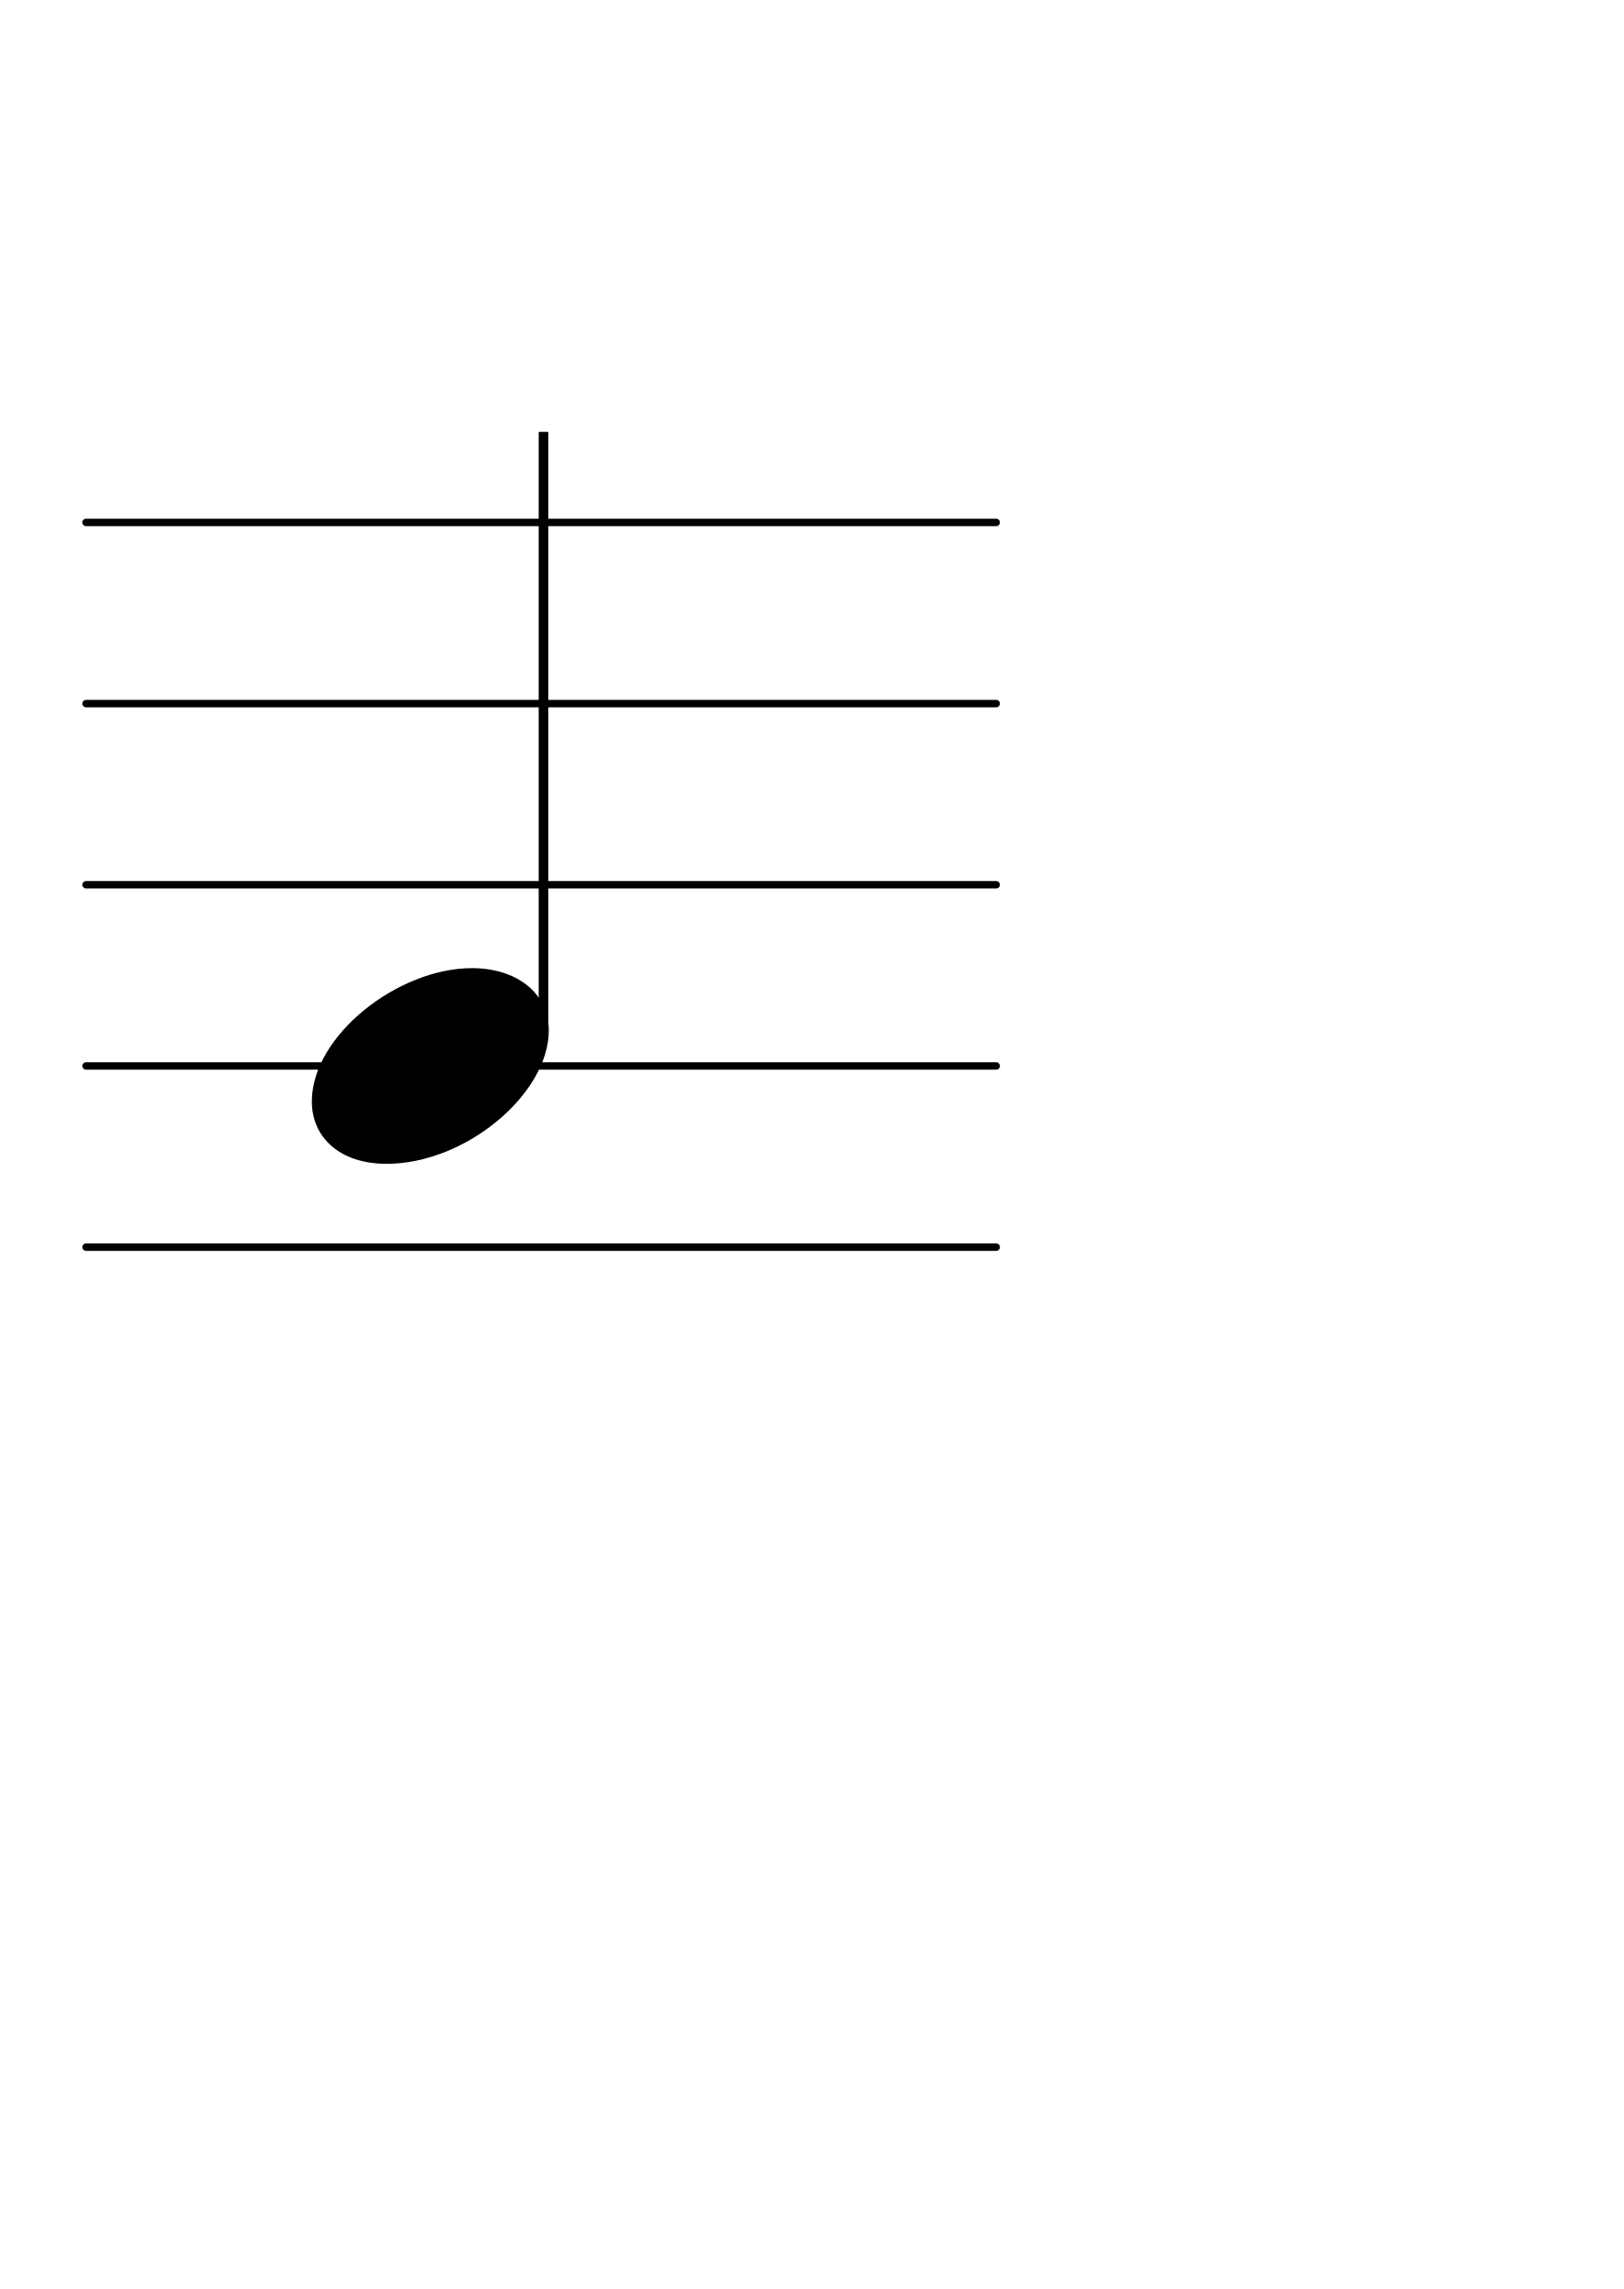
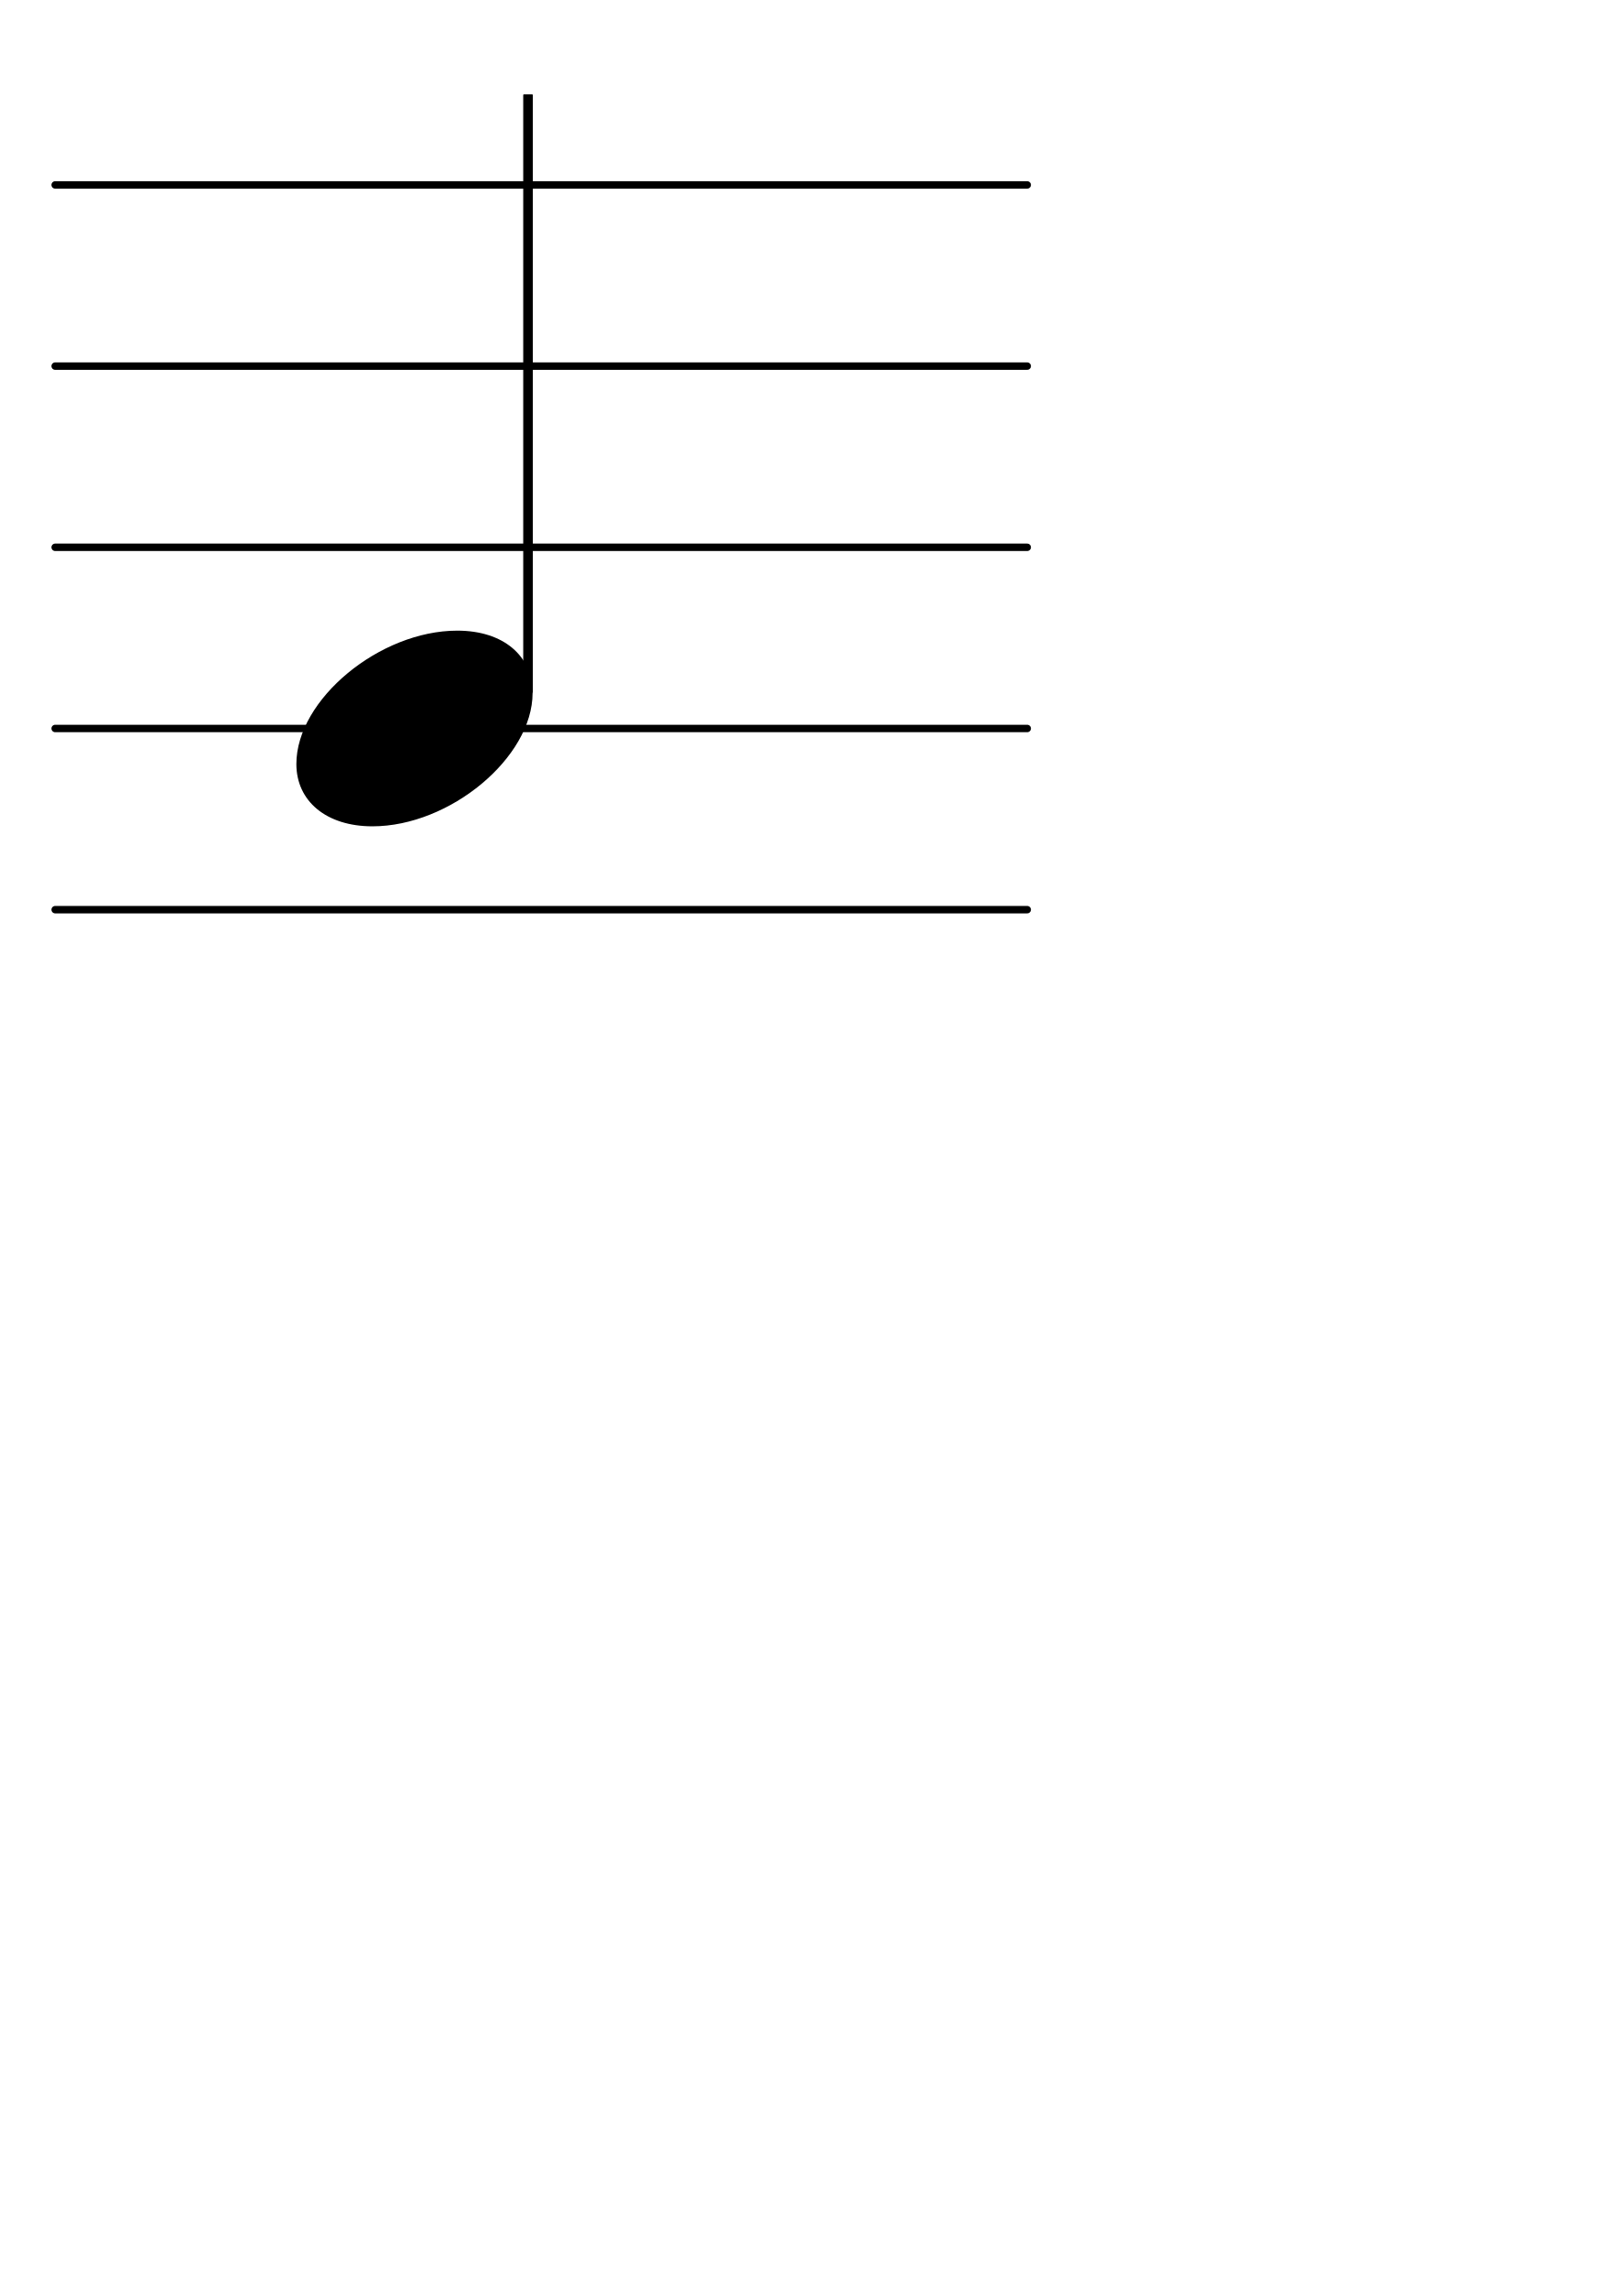
<svg xmlns="http://www.w3.org/2000/svg" version="1.2" width="157.50mm" height="222.00mm" viewBox="0 -0 8.963 12.633">
  <style type="text/css">

tspan { white-space: pre; }

</style>
  <style type="text/css">

tspan { white-space: pre; }

</style>
-   <g transform="translate(0,-0.5185)">
-     <g transform="translate(0.4552, 7.4016)">
-       <line stroke-linejoin="round" stroke-linecap="round" stroke-width="0.041" stroke="currentColor" x1="0.02" y1="0" x2="5.044" y2="0" />
+   <g transform="translate(0,-0.4796)">
+     <g transform="translate(0.2845, 5.5)">
+       <line stroke-linejoin="round" stroke-linecap="round" stroke-width="0.041" stroke="currentColor" x1="0.02" y1="0" x2="5.386" y2="0" />
    </g>
-     <g transform="translate(0.4552, 6.4016)">
-       <line stroke-linejoin="round" stroke-linecap="round" stroke-width="0.041" stroke="currentColor" x1="0.02" y1="0" x2="5.044" y2="0" />
+     <g transform="translate(0.2845, 4.5)">
+       <line stroke-linejoin="round" stroke-linecap="round" stroke-width="0.041" stroke="currentColor" x1="0.02" y1="0" x2="5.386" y2="0" />
    </g>
-     <g transform="translate(0.4552, 5.4016)">
-       <line stroke-linejoin="round" stroke-linecap="round" stroke-width="0.041" stroke="currentColor" x1="0.02" y1="0" x2="5.044" y2="0" />
+     <g transform="translate(0.2845, 3.5)">
+       <line stroke-linejoin="round" stroke-linecap="round" stroke-width="0.041" stroke="currentColor" x1="0.02" y1="0" x2="5.386" y2="0" />
    </g>
-     <g transform="translate(0.4552, 4.4016)">
-       <line stroke-linejoin="round" stroke-linecap="round" stroke-width="0.041" stroke="currentColor" x1="0.02" y1="0" x2="5.044" y2="0" />
+     <g transform="translate(0.2845, 2.5)">
+       <line stroke-linejoin="round" stroke-linecap="round" stroke-width="0.041" stroke="currentColor" x1="0.02" y1="0" x2="5.386" y2="0" />
    </g>
-     <g transform="translate(0.4552, 3.4016)">
-       <line stroke-linejoin="round" stroke-linecap="round" stroke-width="0.041" stroke="currentColor" x1="0.02" y1="0" x2="5.044" y2="0" />
+     <g transform="translate(0.2845, 1.5)">
+       <line stroke-linejoin="round" stroke-linecap="round" stroke-width="0.041" stroke="currentColor" x1="0.02" y1="0" x2="5.386" y2="0" />
    </g>
-     <g transform="translate(1.7214, 6.4016)">
-       <path transform="scale(0.004, -0.004)" d="M0 -49c0 91 119 184 221 184c61 0 106 -34 106 -86c0 -87 -114 -184 -224 -184c-65 0 -103 37 -103 86z" fill="currentColor" />
+     <g transform="translate(1.636, 4.5)">
+       <path transform="scale(0.004, -0.004)" d="M222 135c64 0 104 -35 104 -86c0 -89 -114 -184 -221 -184c-64 0 -105 35 -105 86c0 89 115 184 222 184z" fill="currentColor" />
    </g>
-     <g transform="translate(3.0007, 5.4016)">
+     <g transform="translate(2.9153, 3.5)">
      <rect x="-0.027" y="-2.5" width="0.053" height="3.303" ry="0.004" fill="currentColor" />
    </g>
  </g>
</svg>
